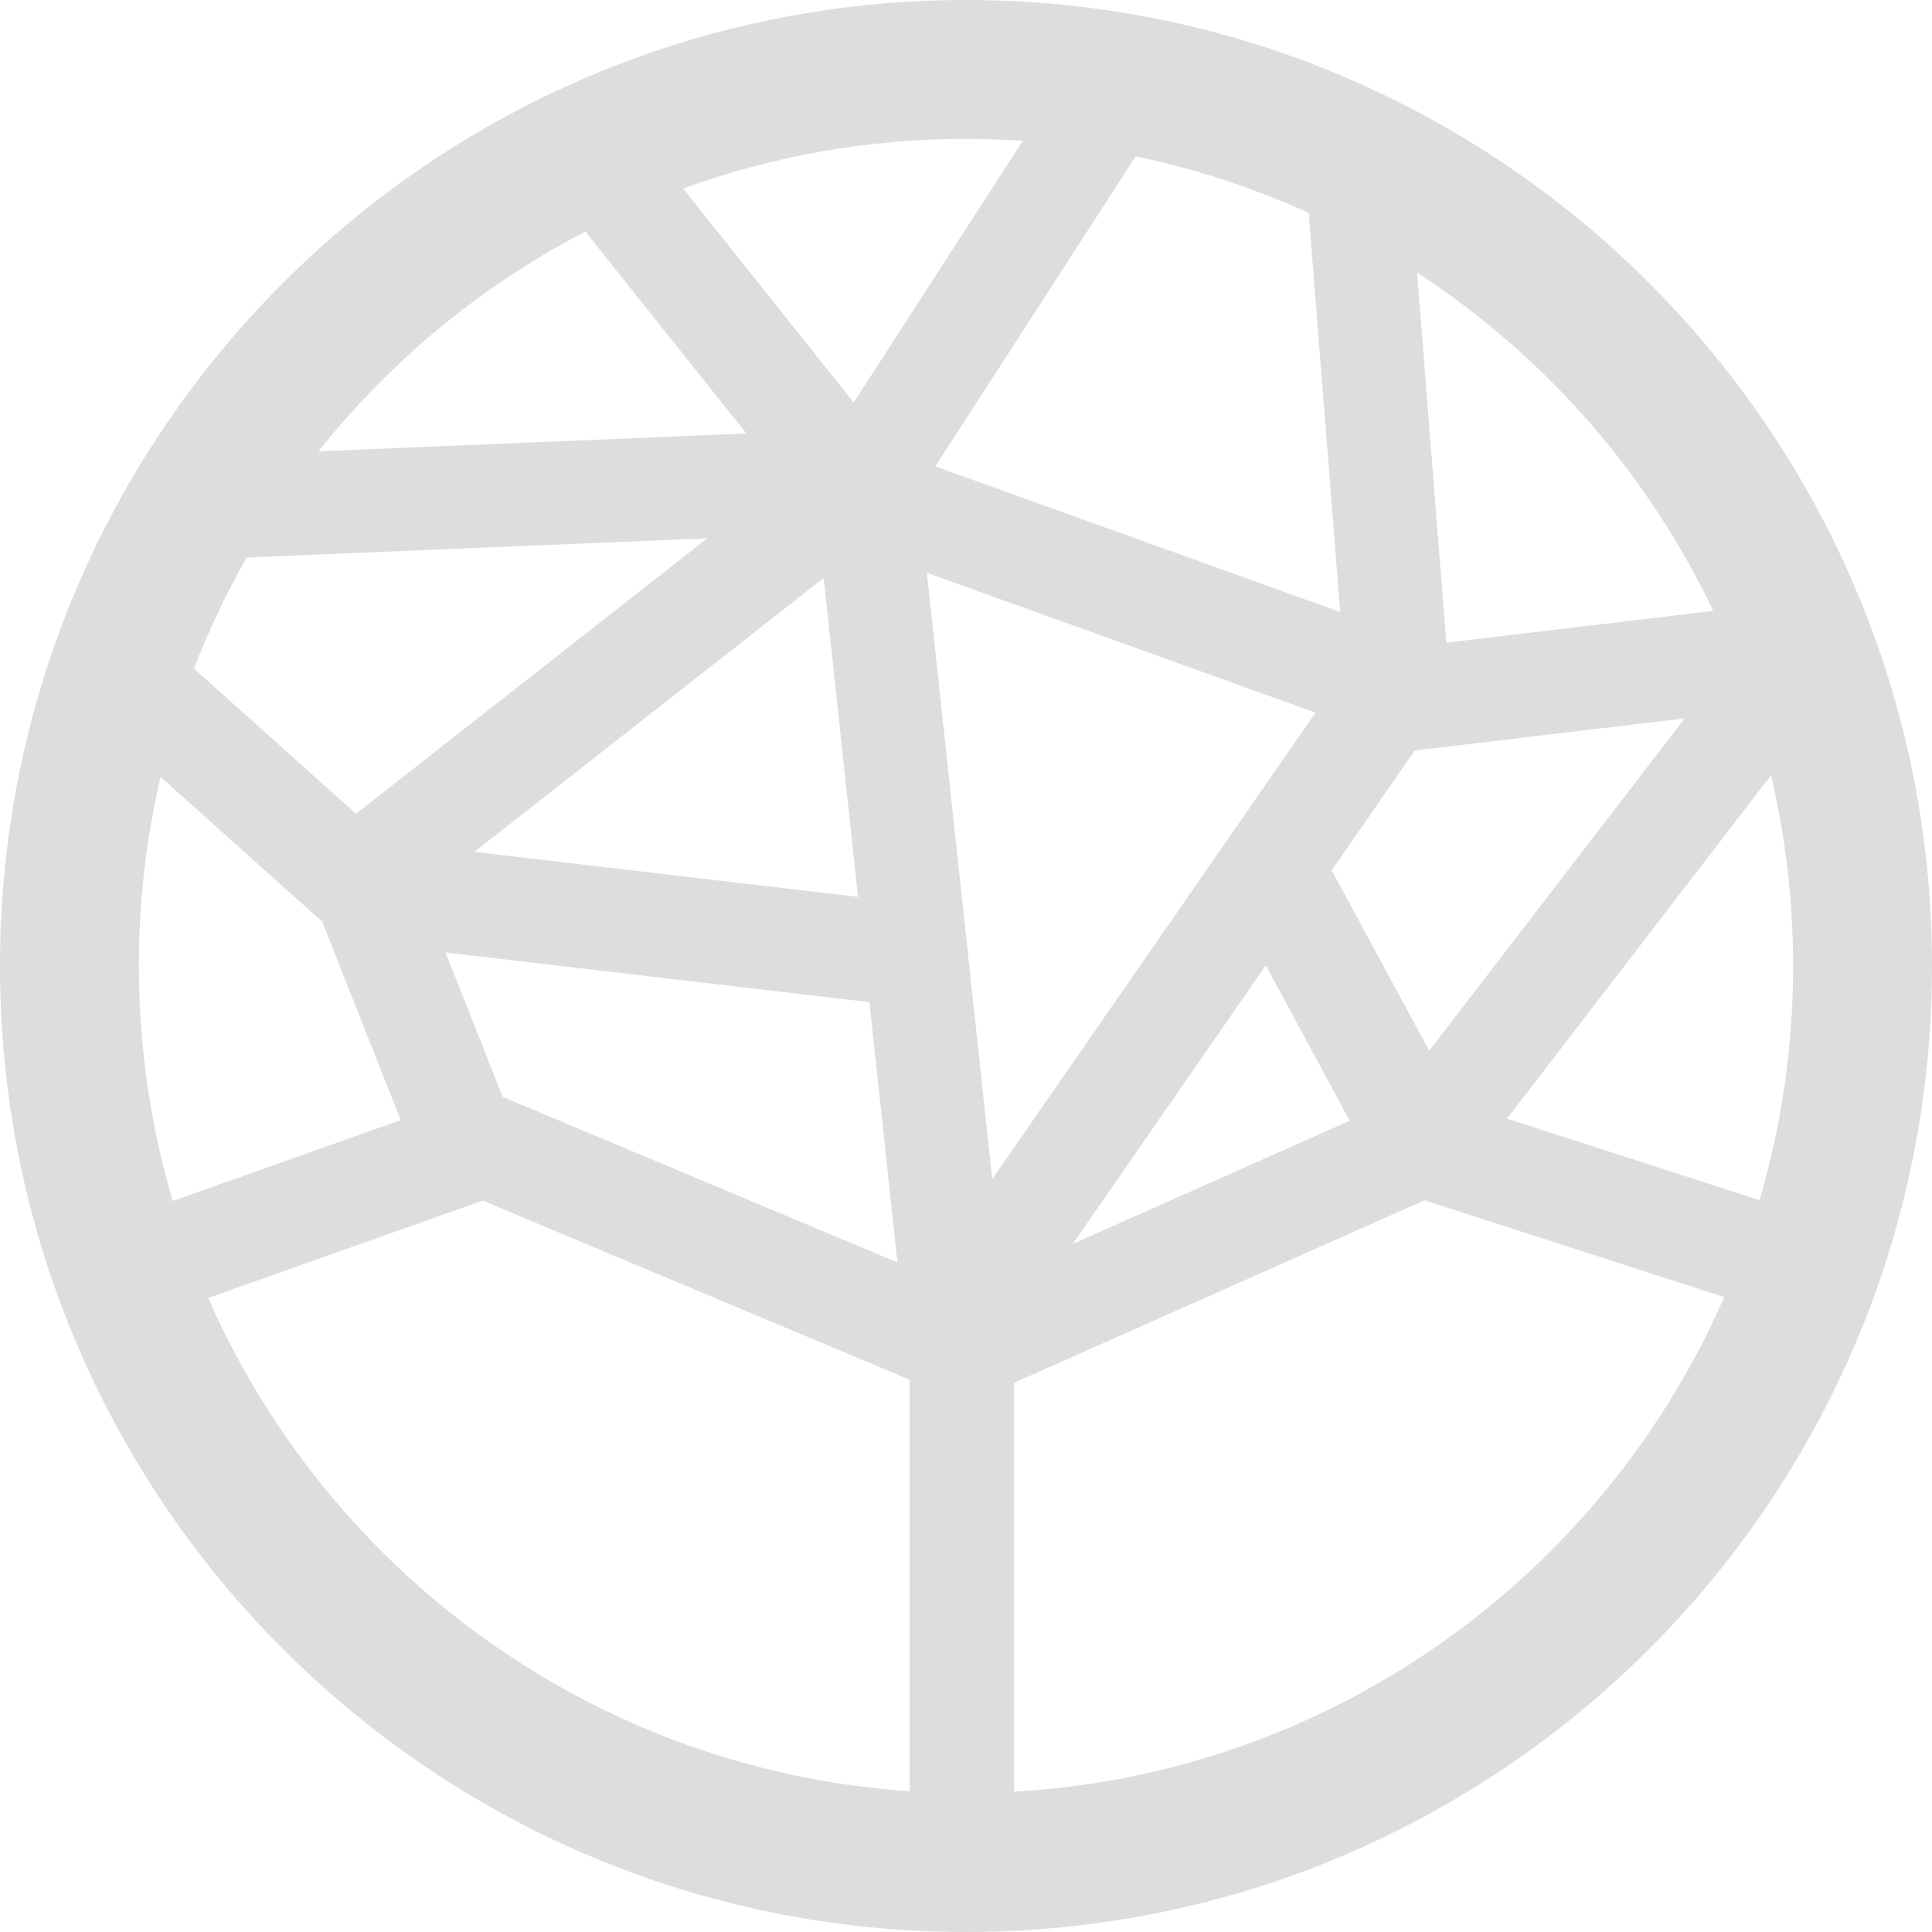
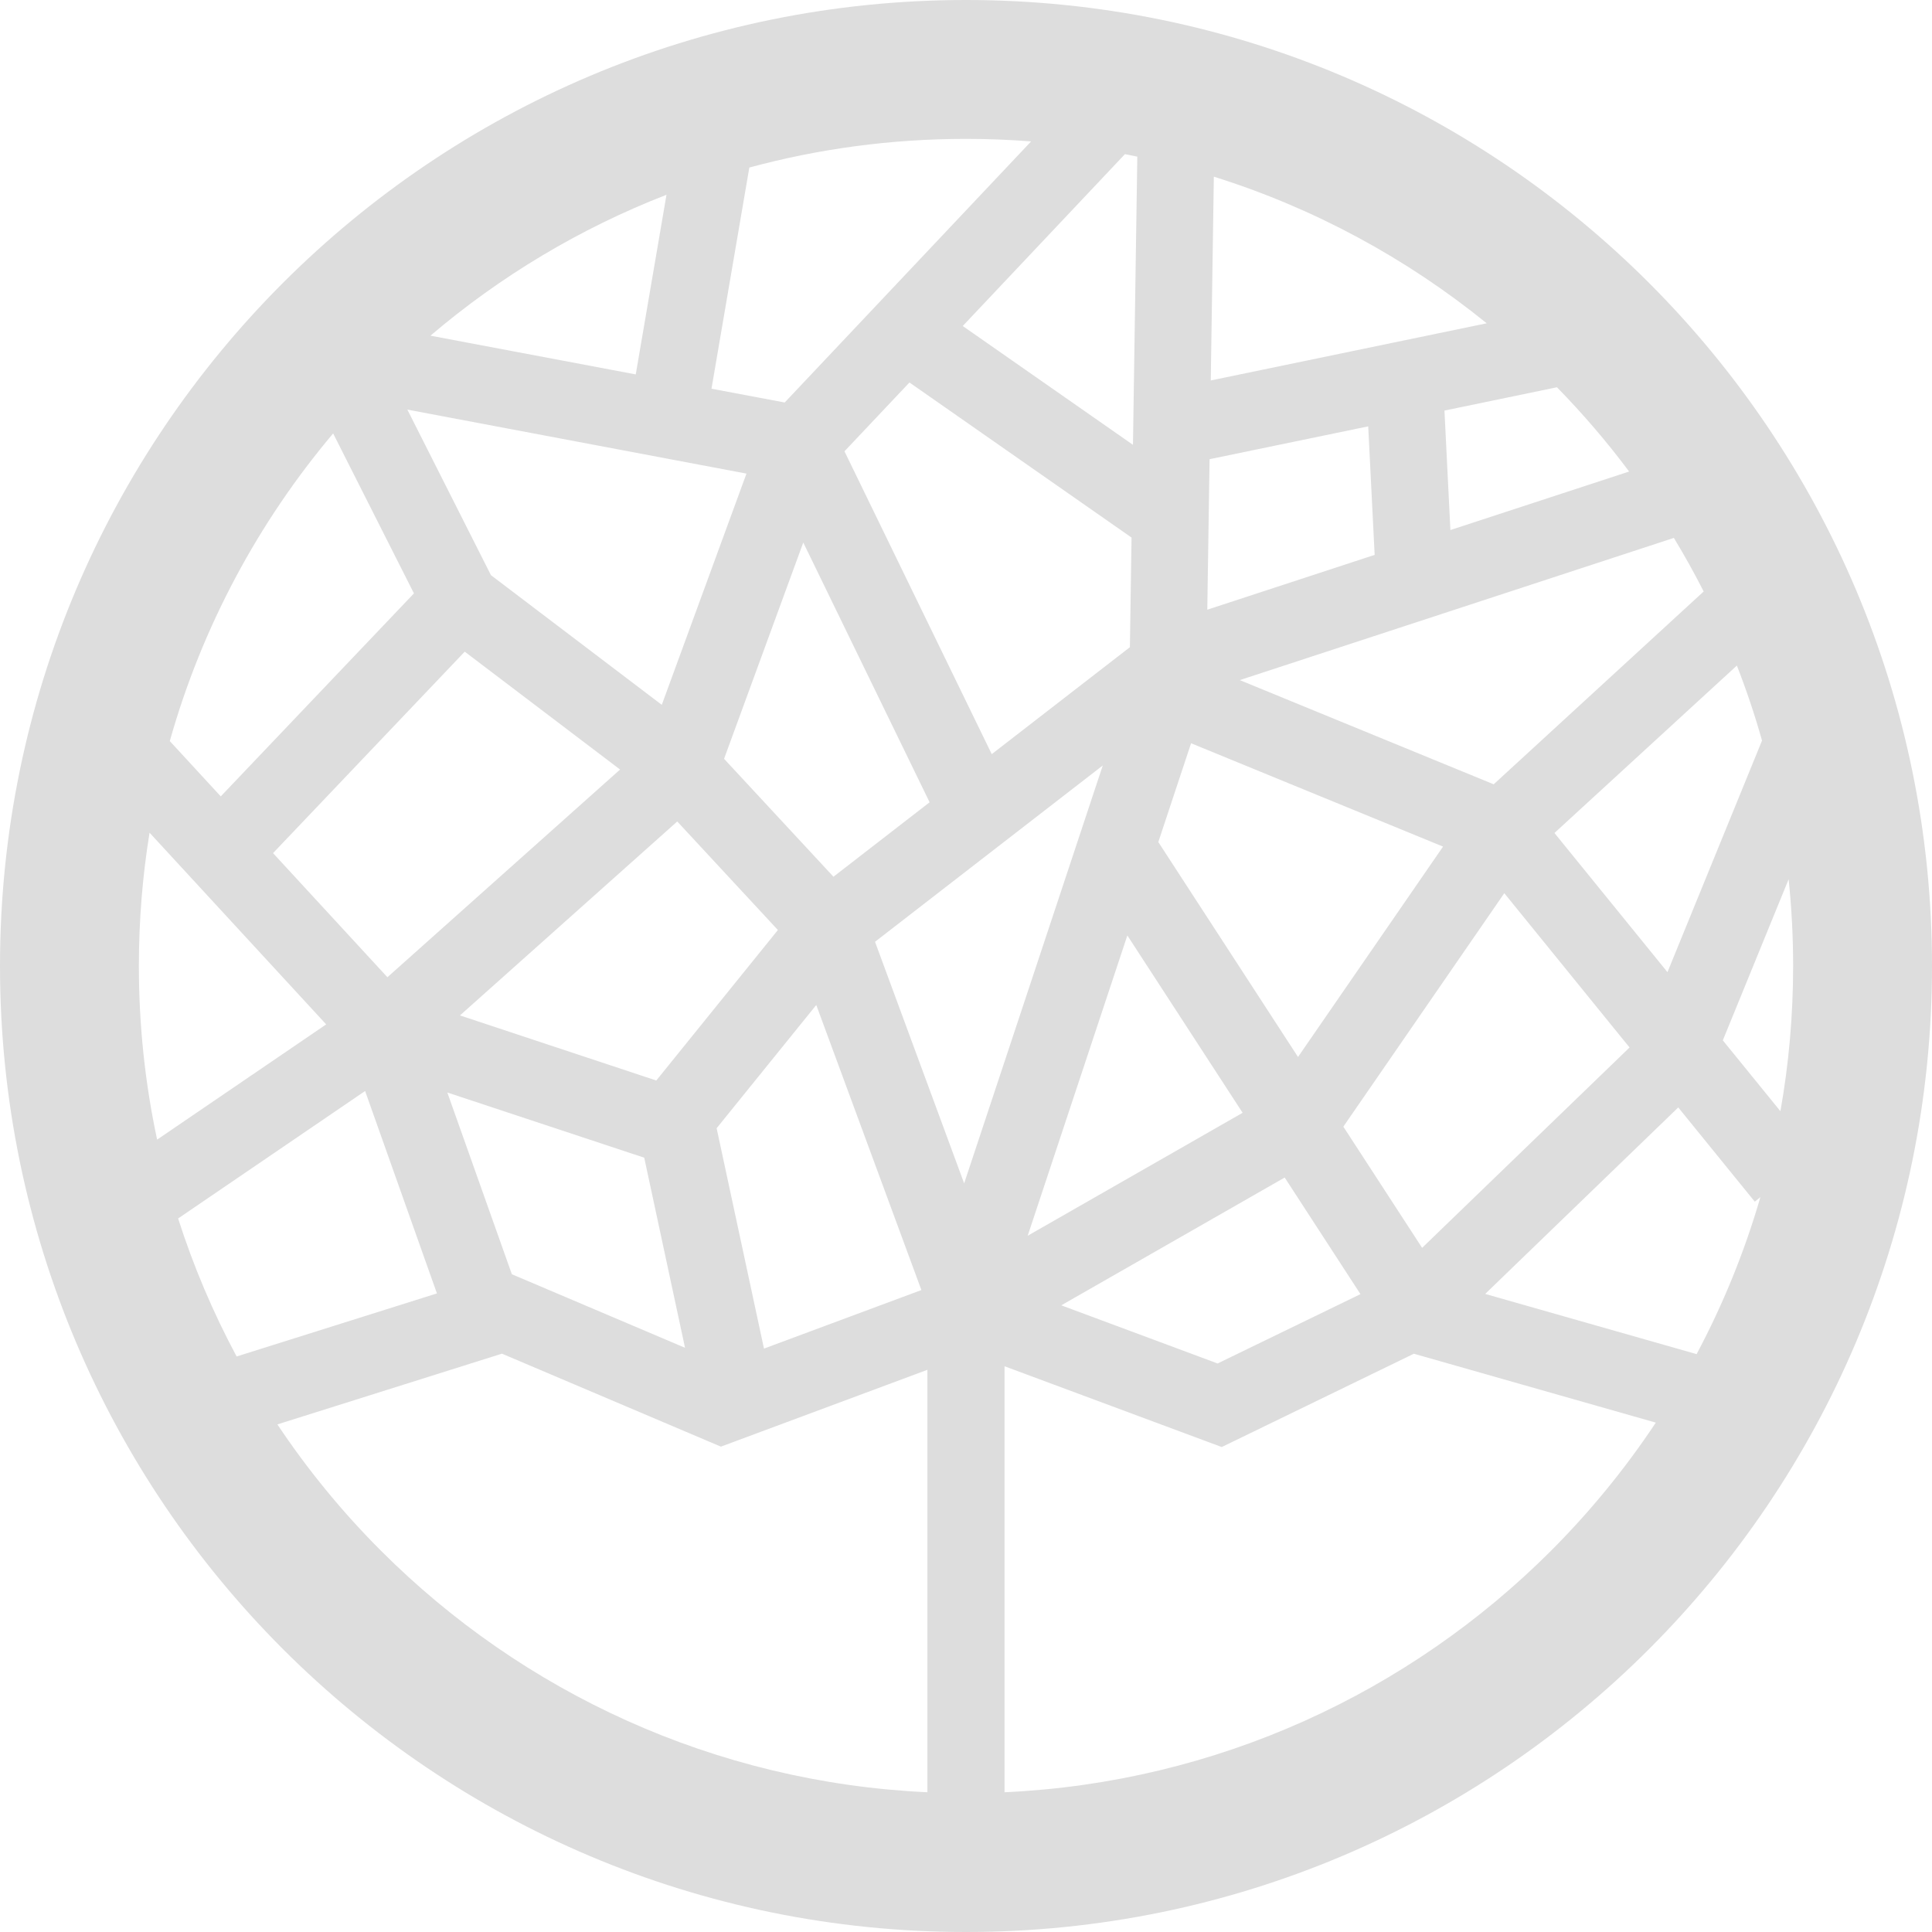
<svg xmlns="http://www.w3.org/2000/svg" viewBox="0 0 512 512">
  <defs>
    <style>
      .t {
        fill: #dddddd;
      }
    </style>
  </defs>
-   <path d="m 352.909,230.639 25.846,47.814 67.707,-88.076 -71.553,8.512 z m -107.279,-78.845 17.324,160.676 85.67,-123.622 z m -127.56,100.624 15.136,38.263 0.44,0.18 104.182,43.698 -7.433,-68.984 z m 100.206,-99.235 -92.573,72.571 101.685,11.919 z m 248.017,164.872 c 5.805,-19.681 8.902,-40.501 8.902,-62.061 0,-17.393 -2.018,-34.317 -5.855,-50.542 l -69.964,91.003 z M 268.718,474.826 c 55.478,-3.167 105.421,-26.964 142.277,-63.829 19.222,-19.222 34.897,-41.99 45.937,-67.256 L 377.506,318.096 268.718,366.469 Z M 55.168,343.981 c 11.05,25.156 26.675,47.854 45.837,67.016 36.366,36.365 85.47,60.023 140.049,63.699 V 365.63 L 127.91,318.166 Z M 42.56,205.893 c -3.756,16.105 -5.765,32.869 -5.765,50.102 0,21.639 3.147,42.539 8.982,62.28 L 106.19,296.846 85.4,244.276 Z m 22.809,-58.154 c -5.355,9.411 -10.031,19.242 -13.967,29.442 l 42.94,38.473 93.103,-73 z M 155.115,61.361 c -20.051,10.41 -38.284,23.807 -54.109,39.642 -5.884,5.874 -11.419,12.088 -16.604,18.602 L 197.805,114.88 Z M 271.056,37.314 c -4.975,-0.34 -9.991,-0.51 -15.046,-0.51 -26.345,0 -51.592,4.646 -74.99,13.157 l 45.218,56.716 z m 75.759,19.122 c -14.516,-6.604 -29.862,-11.669 -45.847,-15.006 l -53.1,82.171 107.309,38.593 z m 64.18,44.567 C 400.235,90.234 388.346,80.573 375.538,72.231 l 7.753,98.086 70.734,-8.422 C 443.214,139.177 428.598,118.597 410.995,101.003 M 256.01,0 C 326.694,0 390.694,28.653 437.02,74.988 483.357,121.314 512,185.313 512,255.995 512,326.687 483.357,390.696 437.02,437.012 390.694,483.347 326.694,512 256.01,512 185.316,512 121.306,483.347 74.99,437.012 28.653,390.696 0,326.687 0,255.995 0,185.313 28.653,121.314 74.99,74.988 121.306,28.653 185.316,0 256.01,0 m 101.685,297.016 -22.249,-41.181 -51.152,73.819 z" class="t" />
+   <path d="M 74.978,74.978 C 28.658,121.308 0,185.32 0,256 v 0 c 0,70.689 28.658,134.692 74.978,181.022 v 0 C 121.308,483.352 185.31,512 256,512 v 0 c 70.68,0 134.692,-28.648 181.012,-74.978 v 0 C 483.342,390.692 512,326.69 512,256 v 0 C 512,185.32 483.342,121.308 437.012,74.978 v 0 C 390.692,28.658 326.68,0 256,0 V 0 C 185.31,0 121.308,28.658 74.978,74.978 M 188.553,103.012 198.579,44.401 c 18.306,-4.96 37.551,-7.598 57.421,-7.598 v 0 c 5.814,0 11.561,0.23 17.26,0.671 v 0 l -65.307,69.193 z m 66.583,-16.617 42.982,-45.543 c 1.094,0.201 2.197,0.432 3.281,0.662 v 0 l -1.151,76.369 z m 66.545,-39.576 c 26.662,8.356 51.108,21.673 72.311,38.856 v 0 L 320.866,100.825 Z M 176.628,51.616 168.482,99.222 114.074,88.957 c 18.459,-15.715 39.557,-28.408 62.554,-37.34 z m 47.165,67.984 17.221,-18.238 58.86,41.101 -0.441,29.051 -36.611,28.341 z m 159.003,-10.793 29.809,-6.179 c 6.86,7.004 13.259,14.468 19.131,22.335 v 0 l -47.366,15.504 z m -252.69,43.615 -22.153,-43.874 89.868,16.962 -22.441,61.278 z m 190.443,-30.73 42.041,-8.702 1.708,34.059 -44.354,14.526 z M 44.996,196.392 C 53.564,166.017 68.502,138.328 88.285,114.861 v 0 l 21.414,42.396 -51.194,53.794 z M 328.551,180.235 443.594,142.549 c 2.801,4.624 5.44,9.364 7.896,14.199 v 0 l -55.646,51.098 z m -136.668,20.858 20.992,-57.315 33.483,68.838 -25.482,19.726 z m -119.524,24.993 50.801,-53.391 41.168,31.238 -61.661,55.042 z m 339.584,-5.334 48.345,-44.373 c 2.533,6.486 4.759,13.106 6.668,19.879 v 0 l -25.06,61.374 z m -104.979,2.399 8.683,-26.182 66.775,27.391 -38.434,55.752 z m -14.717,-20.292 -36.736,110.745 -23.621,-64.022 z m -170.353,66.238 57.584,-51.396 26.672,28.763 -32.227,39.883 z M 36.803,256 c 0,-12.031 0.959,-23.822 2.83,-35.326 v 0 l 46.81,50.801 -44.805,30.538 c -3.176,-14.842 -4.835,-30.231 -4.835,-46.013 m 419.762,19.706 17.442,-42.694 c 0.787,7.56 1.19,15.226 1.19,22.988 v 0 c 0,13.134 -1.151,25.99 -3.368,38.482 v 0 z m -100.566,22.872 42.655,-61.872 33.196,40.89 -54.974,53.094 z m -57.239,-50.676 30.548,47.002 -56.96,32.582 z m -108.845,51.089 26.403,-32.658 27.861,75.544 -41.715,15.514 z M 47.203,322.909 96.757,289.129 115.791,342.769 62.707,359.482 C 56.49,347.883 51.281,335.65 47.203,322.909 m 90.338,15.581 -1.89,-0.796 -17.106,-48.172 52.182,17.279 10.813,50.379 z m 256.048,4.413 51.165,-49.419 20.282,24.974 1.487,-1.209 c -4.221,14.545 -9.911,28.475 -16.905,41.61 v 0 z m -112.338,3.022 59.205,-33.867 20.081,30.903 -37.858,18.373 z m -180.245,65.077 C 90.77,400.775 81.56,389.55 73.51,377.481 v 0 l 59.512,-18.747 54.293,23.055 3.732,1.583 3.828,-1.42 50.897,-18.939 v 111.954 c -56.461,-2.6 -107.349,-26.547 -144.766,-63.964 m 226.652,-29.406 47.03,-22.844 64.118,18.258 c -8.136,12.252 -17.452,23.64 -27.804,33.992 v 0 c -37.427,37.417 -88.314,61.364 -144.785,63.964 v 0 -112.894 l 53.449,19.879 4.106,1.525 z" class="t" id="symbol" />
</svg>
